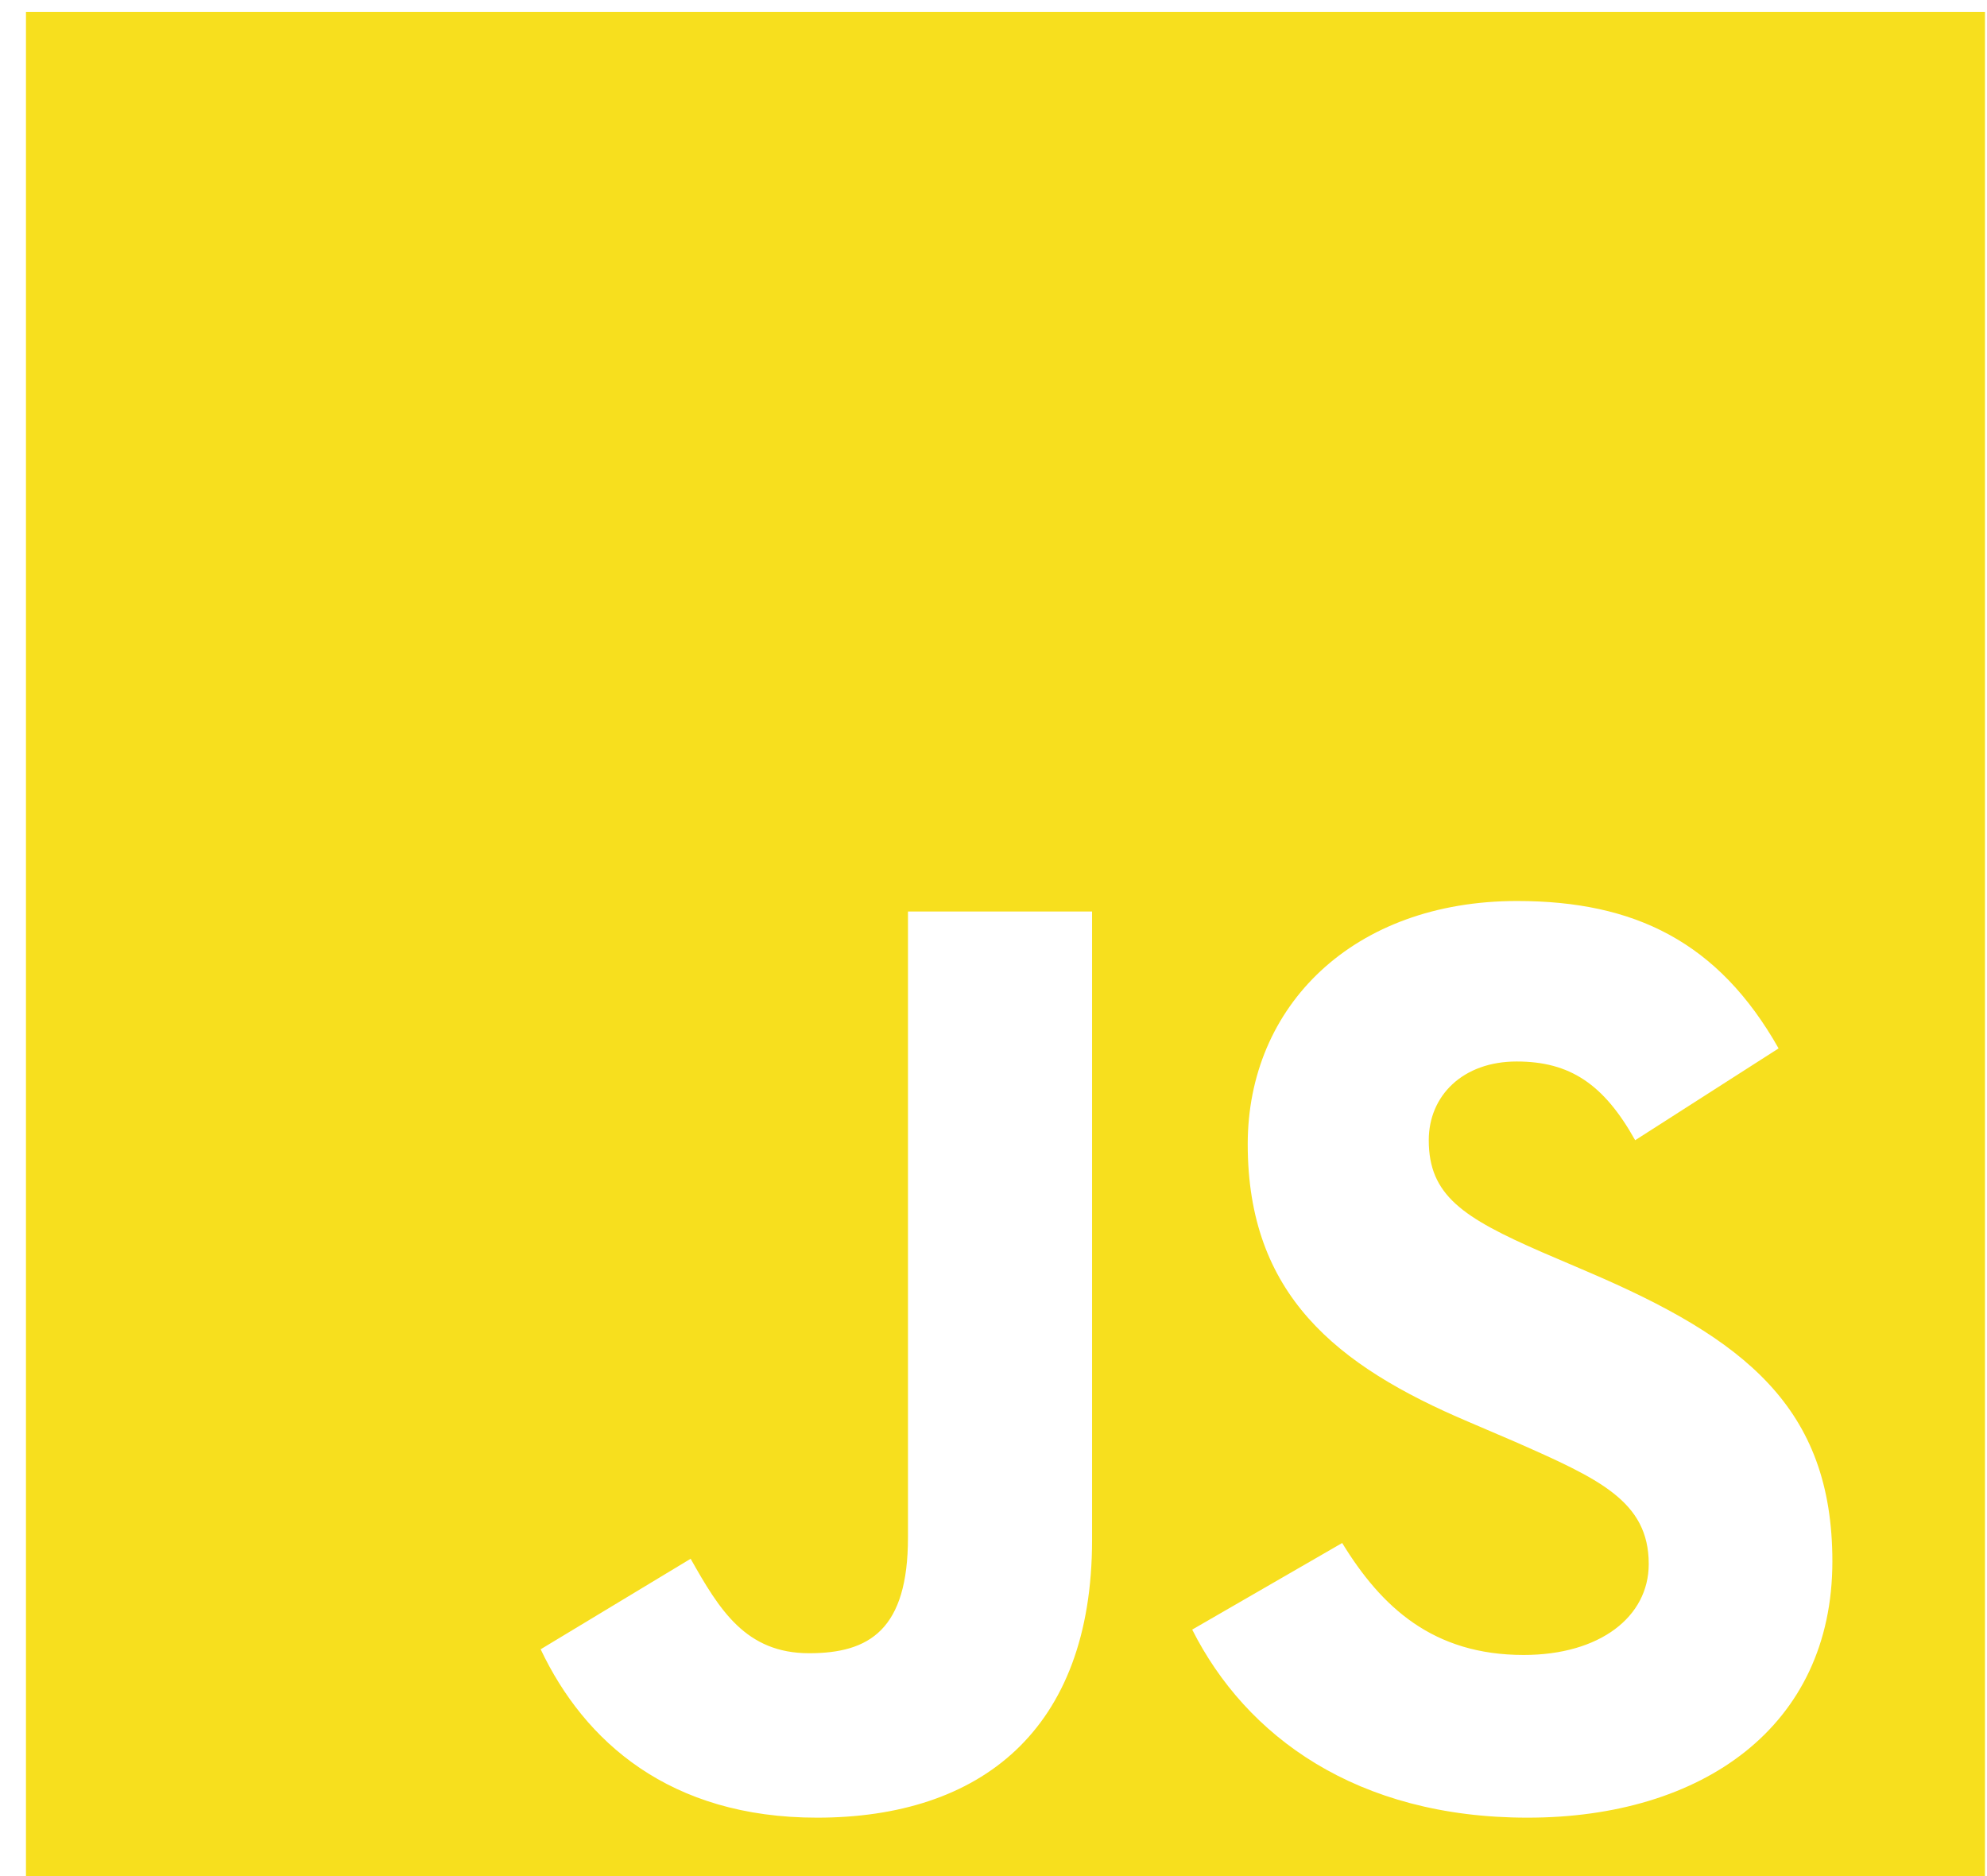
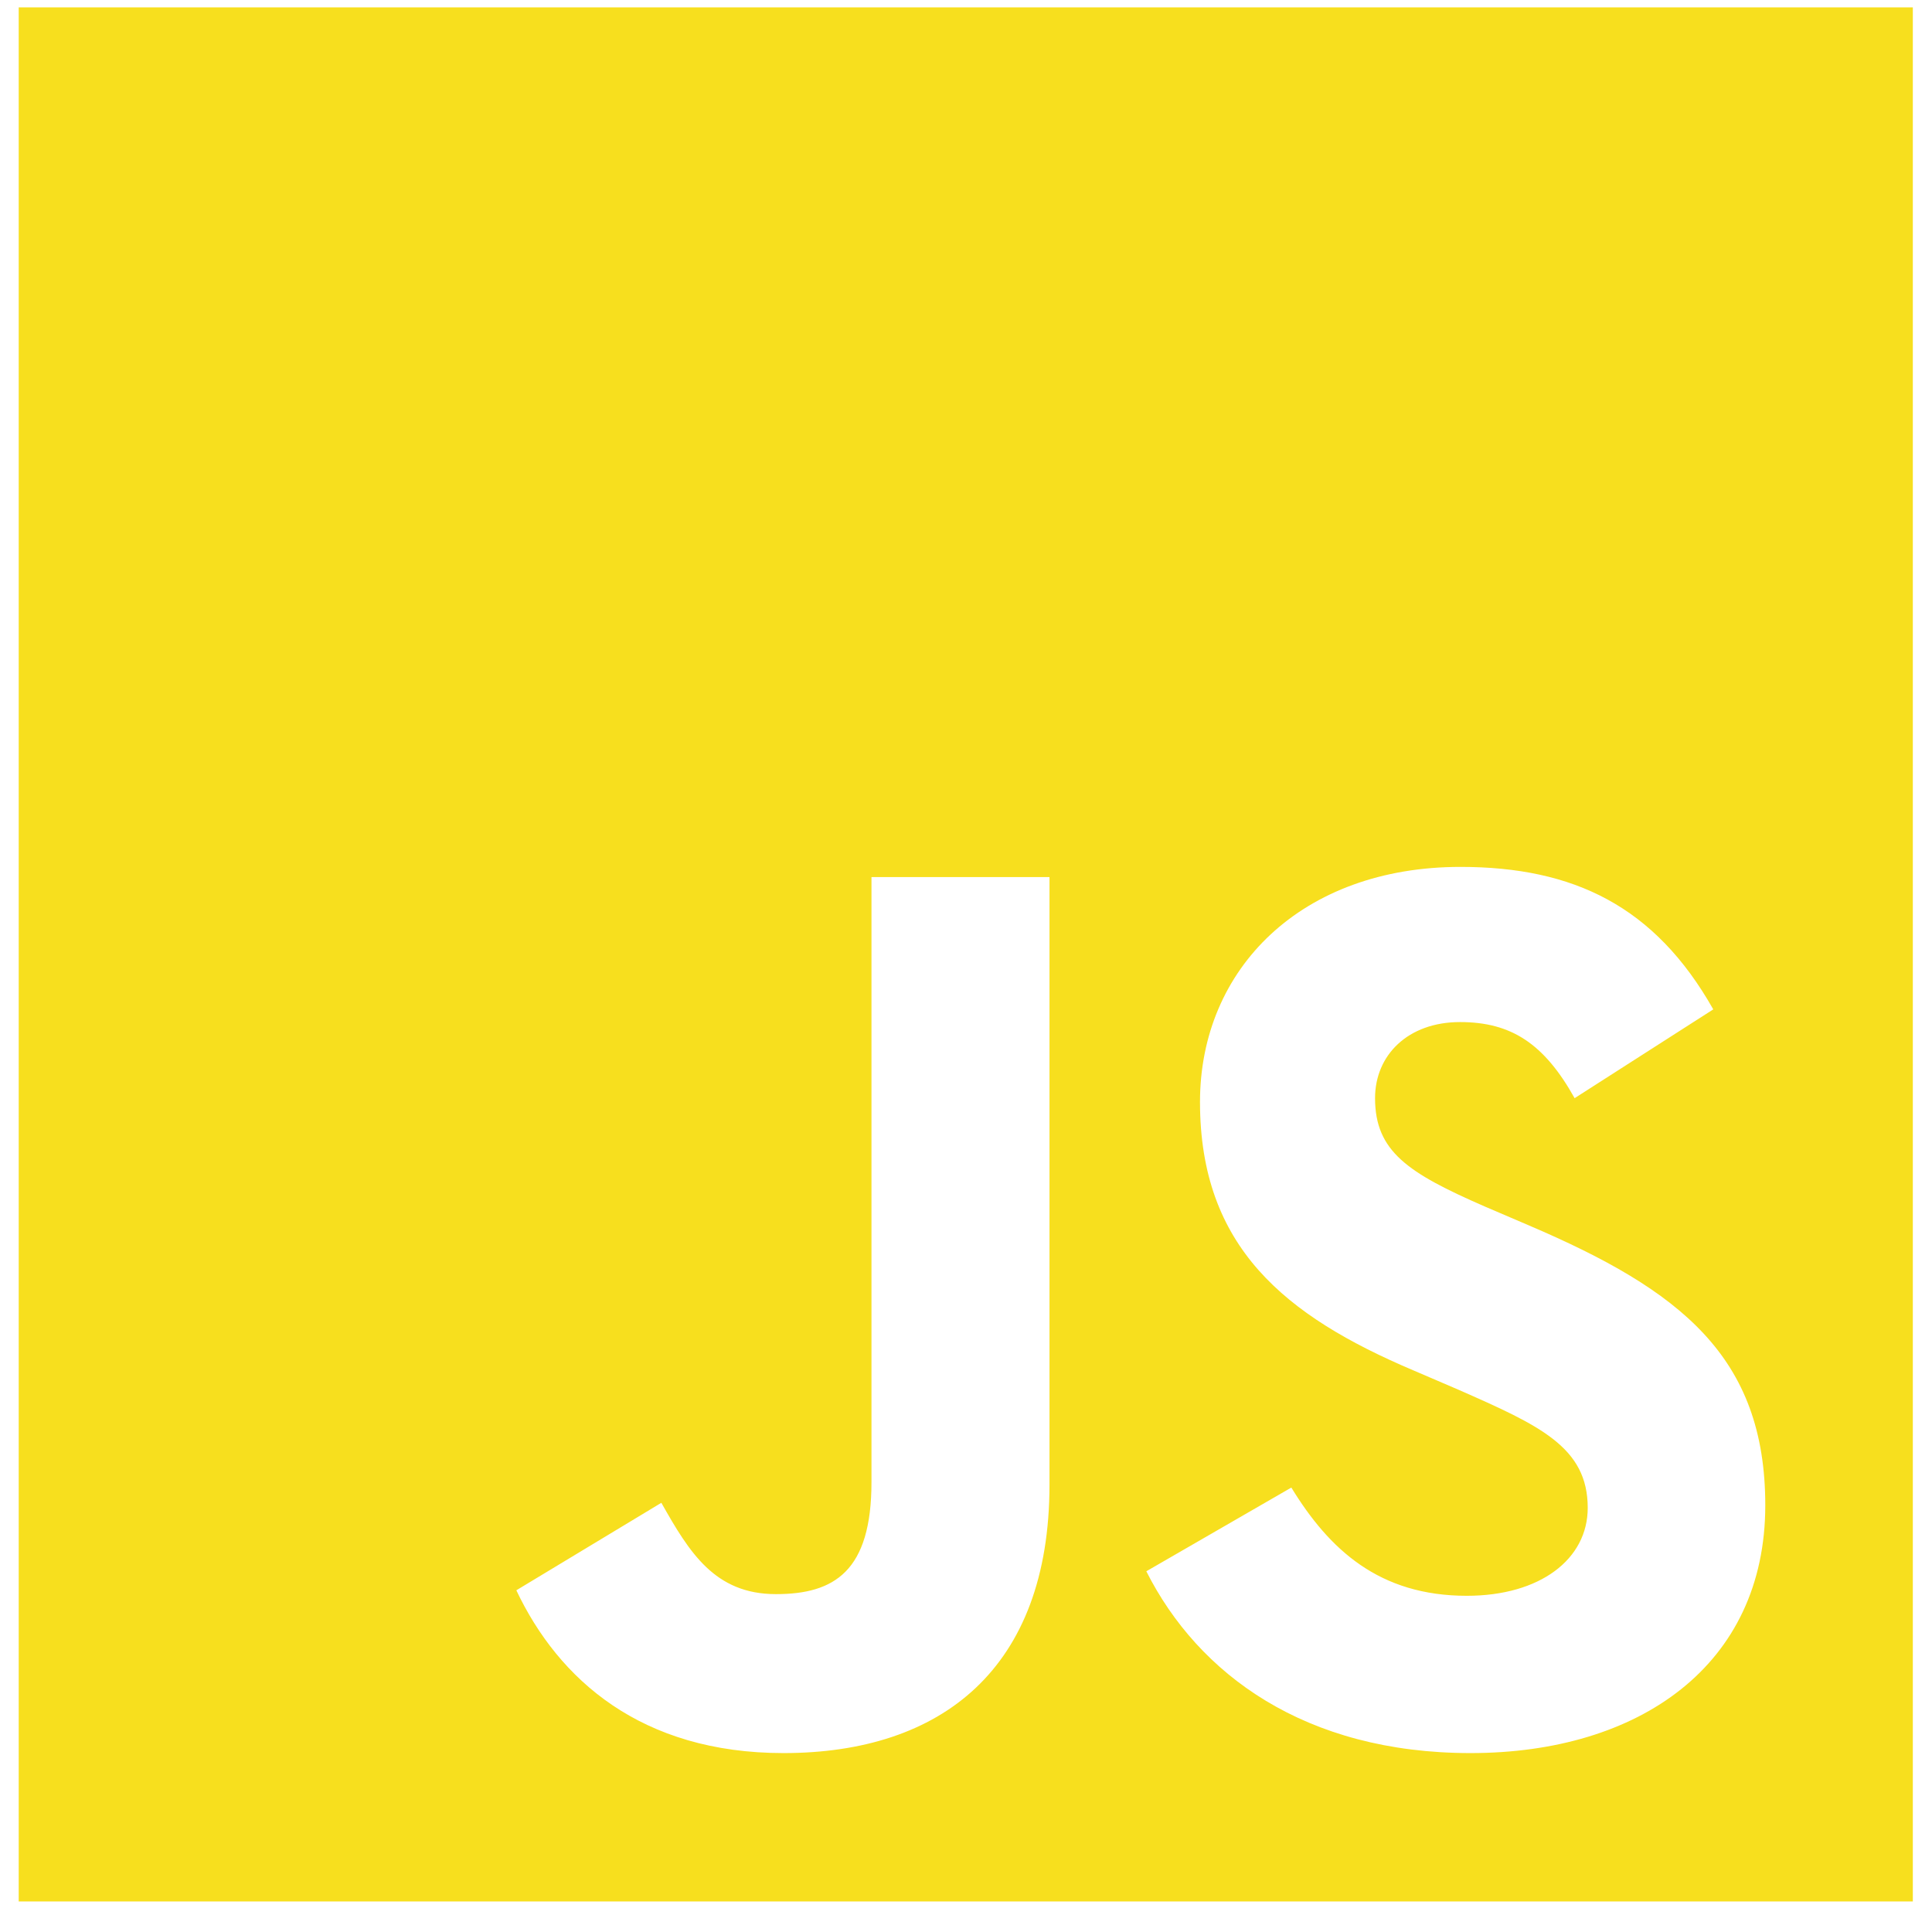
- <svg xmlns="http://www.w3.org/2000/svg" width="71" height="67" viewBox="0 0 71 67" fill="none">
-   <path d="M0.928 0.424V70.424H70.928V0.424H0.928ZM39.022 55.018C39.022 61.831 35.022 64.94 29.194 64.94C23.928 64.94 20.881 62.221 19.319 58.924L24.678 55.69C25.709 57.518 26.647 59.065 28.913 59.065C31.069 59.065 32.444 58.221 32.444 54.924V32.565H39.022V55.018ZM54.584 64.94C48.475 64.94 44.522 62.034 42.6 58.221L47.959 55.127C49.366 57.424 51.209 59.127 54.444 59.127C57.163 59.127 58.913 57.768 58.913 55.877C58.913 53.627 57.131 52.831 54.116 51.502L52.475 50.799C47.725 48.784 44.584 46.237 44.584 40.877C44.584 35.94 48.35 32.19 54.209 32.19C58.397 32.19 61.397 33.643 63.553 37.456L58.428 40.737C57.303 38.721 56.084 37.924 54.194 37.924C52.272 37.924 51.053 39.143 51.053 40.737C51.053 42.706 52.272 43.502 55.1 44.737L56.741 45.44C62.334 47.831 65.475 50.284 65.475 55.784C65.475 61.69 60.819 64.94 54.584 64.94Z" fill="#F7DF1E" />
+ <svg xmlns="http://www.w3.org/2000/svg" width="51" height="51" viewBox="0 0 51 51" fill="none">
+   <path d="M0.494 0.194V50.194H50.494V0.194H0.494ZM27.704 39.19C27.704 44.056 24.847 46.277 20.684 46.277C16.923 46.277 14.746 44.335 13.63 41.98L17.458 39.67C18.195 40.976 18.865 42.081 20.483 42.081C22.023 42.081 23.005 41.478 23.005 39.123V23.152H27.704V39.19ZM38.82 46.277C34.456 46.277 31.633 44.201 30.26 41.478L34.088 39.268C35.092 40.909 36.409 42.125 38.72 42.125C40.662 42.125 41.912 41.154 41.912 39.804C41.912 38.197 40.639 37.627 38.485 36.679L37.313 36.176C33.92 34.737 31.677 32.918 31.677 29.089C31.677 25.563 34.367 22.884 38.552 22.884C41.543 22.884 43.686 23.922 45.226 26.645L41.566 28.989C40.762 27.549 39.892 26.98 38.541 26.98C37.168 26.98 36.298 27.851 36.298 28.989C36.298 30.395 37.168 30.964 39.188 31.846L40.36 32.348C44.356 34.056 46.599 35.808 46.599 39.737C46.599 43.956 43.273 46.277 38.82 46.277Z" fill="#F7DF1E" />
</svg>
